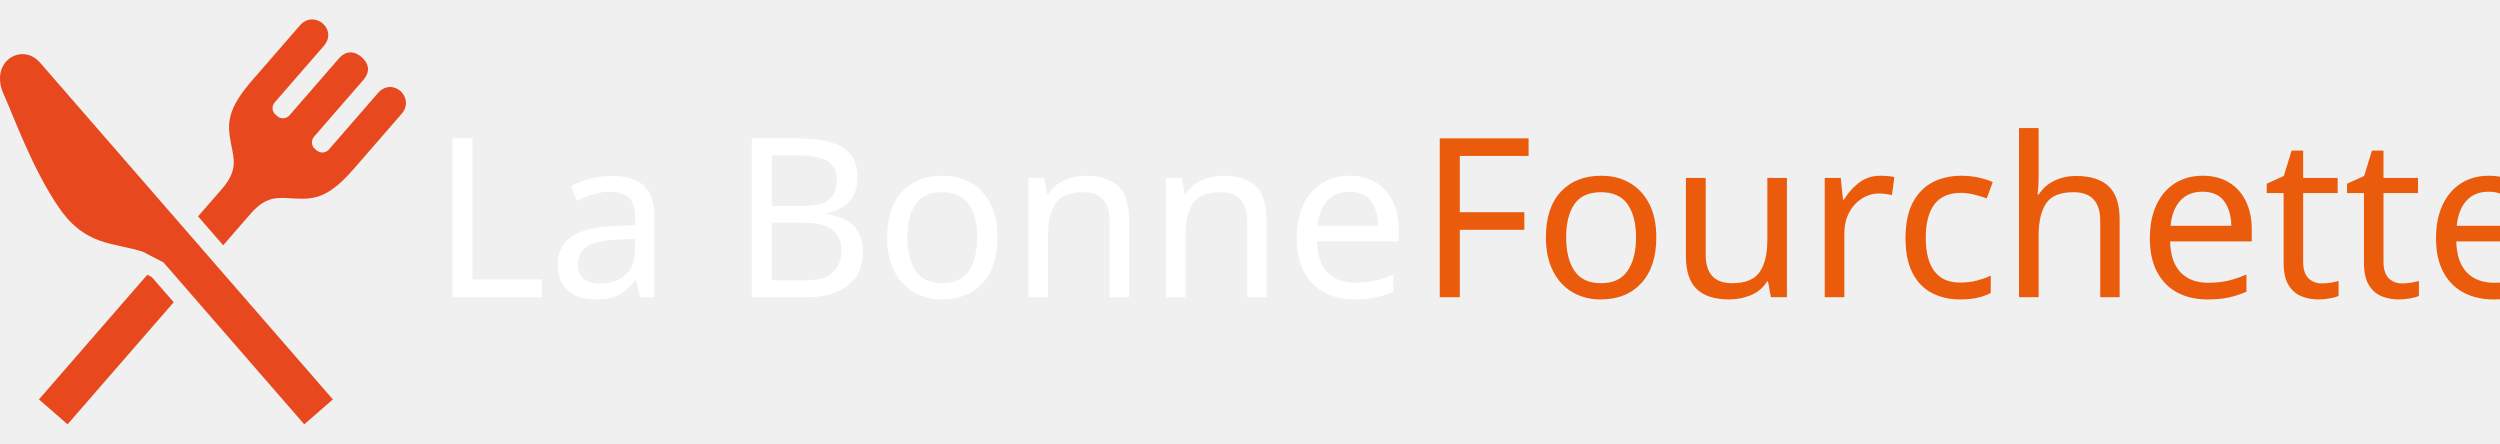
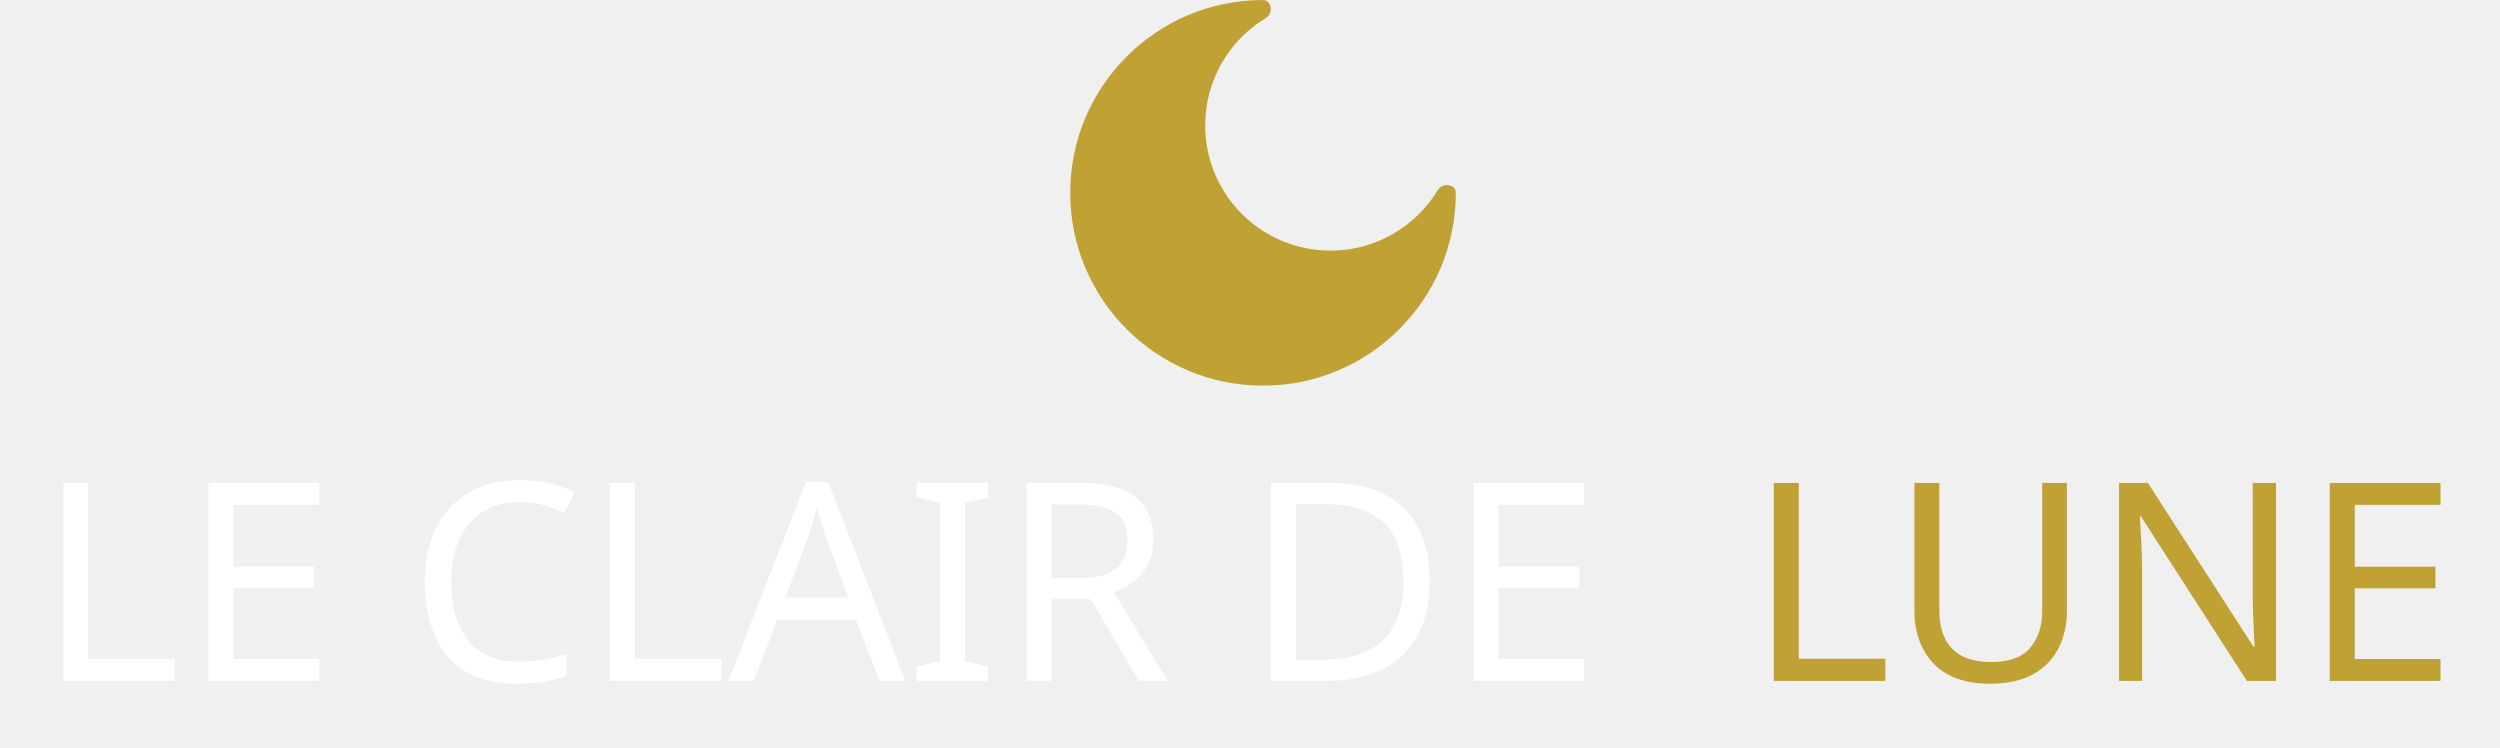
- <svg xmlns="http://www.w3.org/2000/svg" id="Calque_2" data-name="Calque 2" viewBox="0 0 719 127.62">
+ <svg xmlns="http://www.w3.org/2000/svg" id="Calque_2" data-name="Calque 2" viewBox="0 0 577 172.58">
  <defs>
    <style>
      .cls-1 {
        fill: #1d1d1b;
      }

      .cls-2 {
        fill: #fff;
      }

      .cls-3 {
-         fill: #ea5b0c;
+         fill: #bfa134;
      }

      .cls-4 {
-         font-family: BritannicBold, 'Britannic Bold';
+         font-family: PlayfairDisplay-Regular, 'Playfair Display';
        font-size: 64px;
-       }
- 
-       .cls-5 {
-         fill: #e8481d;
+         font-variation-settings: 'wght' 400;
      }
    </style>
  </defs>
  <g id="Calque_1-2" data-name="Calque 1">
    <g>
-       <path class="cls-5" d="M1.07,27.13c2.84,6.29,8.32,21.65,15.97,32.71,7.65,11.06,15.81,9.88,24.05,12.56l5.92,3.06,40.49,46.57,8.19-7.12.04-.04C88.44,106.49,22.65,30.83,11.53,18.03c-5.2-5.98-14.72-.32-10.47,9.1Z" />
-       <path class="cls-5" d="M108.71,26.76l-14.13,16.25c-.91,1.04-2.48,1.15-3.52.24l-.5-.43c-1.03-.9-1.15-2.47-.24-3.51l14.19-16.33c2.33-2.68,1.23-5.05-.51-6.55-1.73-1.5-4.23-2.27-6.56.41l-14.19,16.33c-.9,1.04-2.48,1.15-3.51.24l-.5-.43c-1.04-.9-1.15-2.48-.25-3.51l14.13-16.25c4.17-4.8-2.8-10.58-6.88-5.89-4.88,5.61-13.49,15.52-13.49,15.52-7.53,8.6-7.41,12.62-6.35,18.26.86,4.55,2.13,7.82-2.54,13.19l-6.9,7.93,7.23,8.31,7.9-9.09c4.67-5.37,8.09-4.57,12.71-4.35,5.74.27,9.74-.17,17.2-8.82,0,0,8.61-9.91,13.49-15.52,4.07-4.69-2.62-10.79-6.79-5.99Z" />
-       <polygon class="cls-5" points="42.36 79.02 11.2 114.87 19.43 122.03 49.96 86.92 43.67 79.7 42.36 79.02" />
+       <text class="cls-4" transform="translate(8.38 157.16)">
+         <tspan class="cls-2" x="0" y="0">LE CLAIR DE</tspan>
+         <tspan class="cls-1" x="378.87" y="0"> </tspan>
+         <tspan class="cls-3" x="394.81" y="0">LUNE</tspan>
+       </text>
+       <path class="cls-3" d="M291.5,89c24.58,0,44.5-19.92,44.5-44.5,0-2.06-3.09-2.4-4.15-.64-5.07,8.38-14.27,13.99-24.77,13.99-15.98,0-28.92-12.95-28.92-28.92,0-10.51,5.6-19.71,13.99-24.77,1.76-1.06,1.42-4.15-.64-4.15-24.58,0-44.5,19.92-44.5,44.5s19.92,44.5,44.5,44.5Z" />
    </g>
-     <text class="cls-4" transform="translate(123.93 85.48)">
-       <tspan class="cls-2" x="0" y="0">La Bonne</tspan>
-       <tspan class="cls-1" x="264.75" y="0"> </tspan>
-       <tspan class="cls-3" x="283.94" y="0">Fourchette</tspan>
-     </text>
  </g>
</svg>
